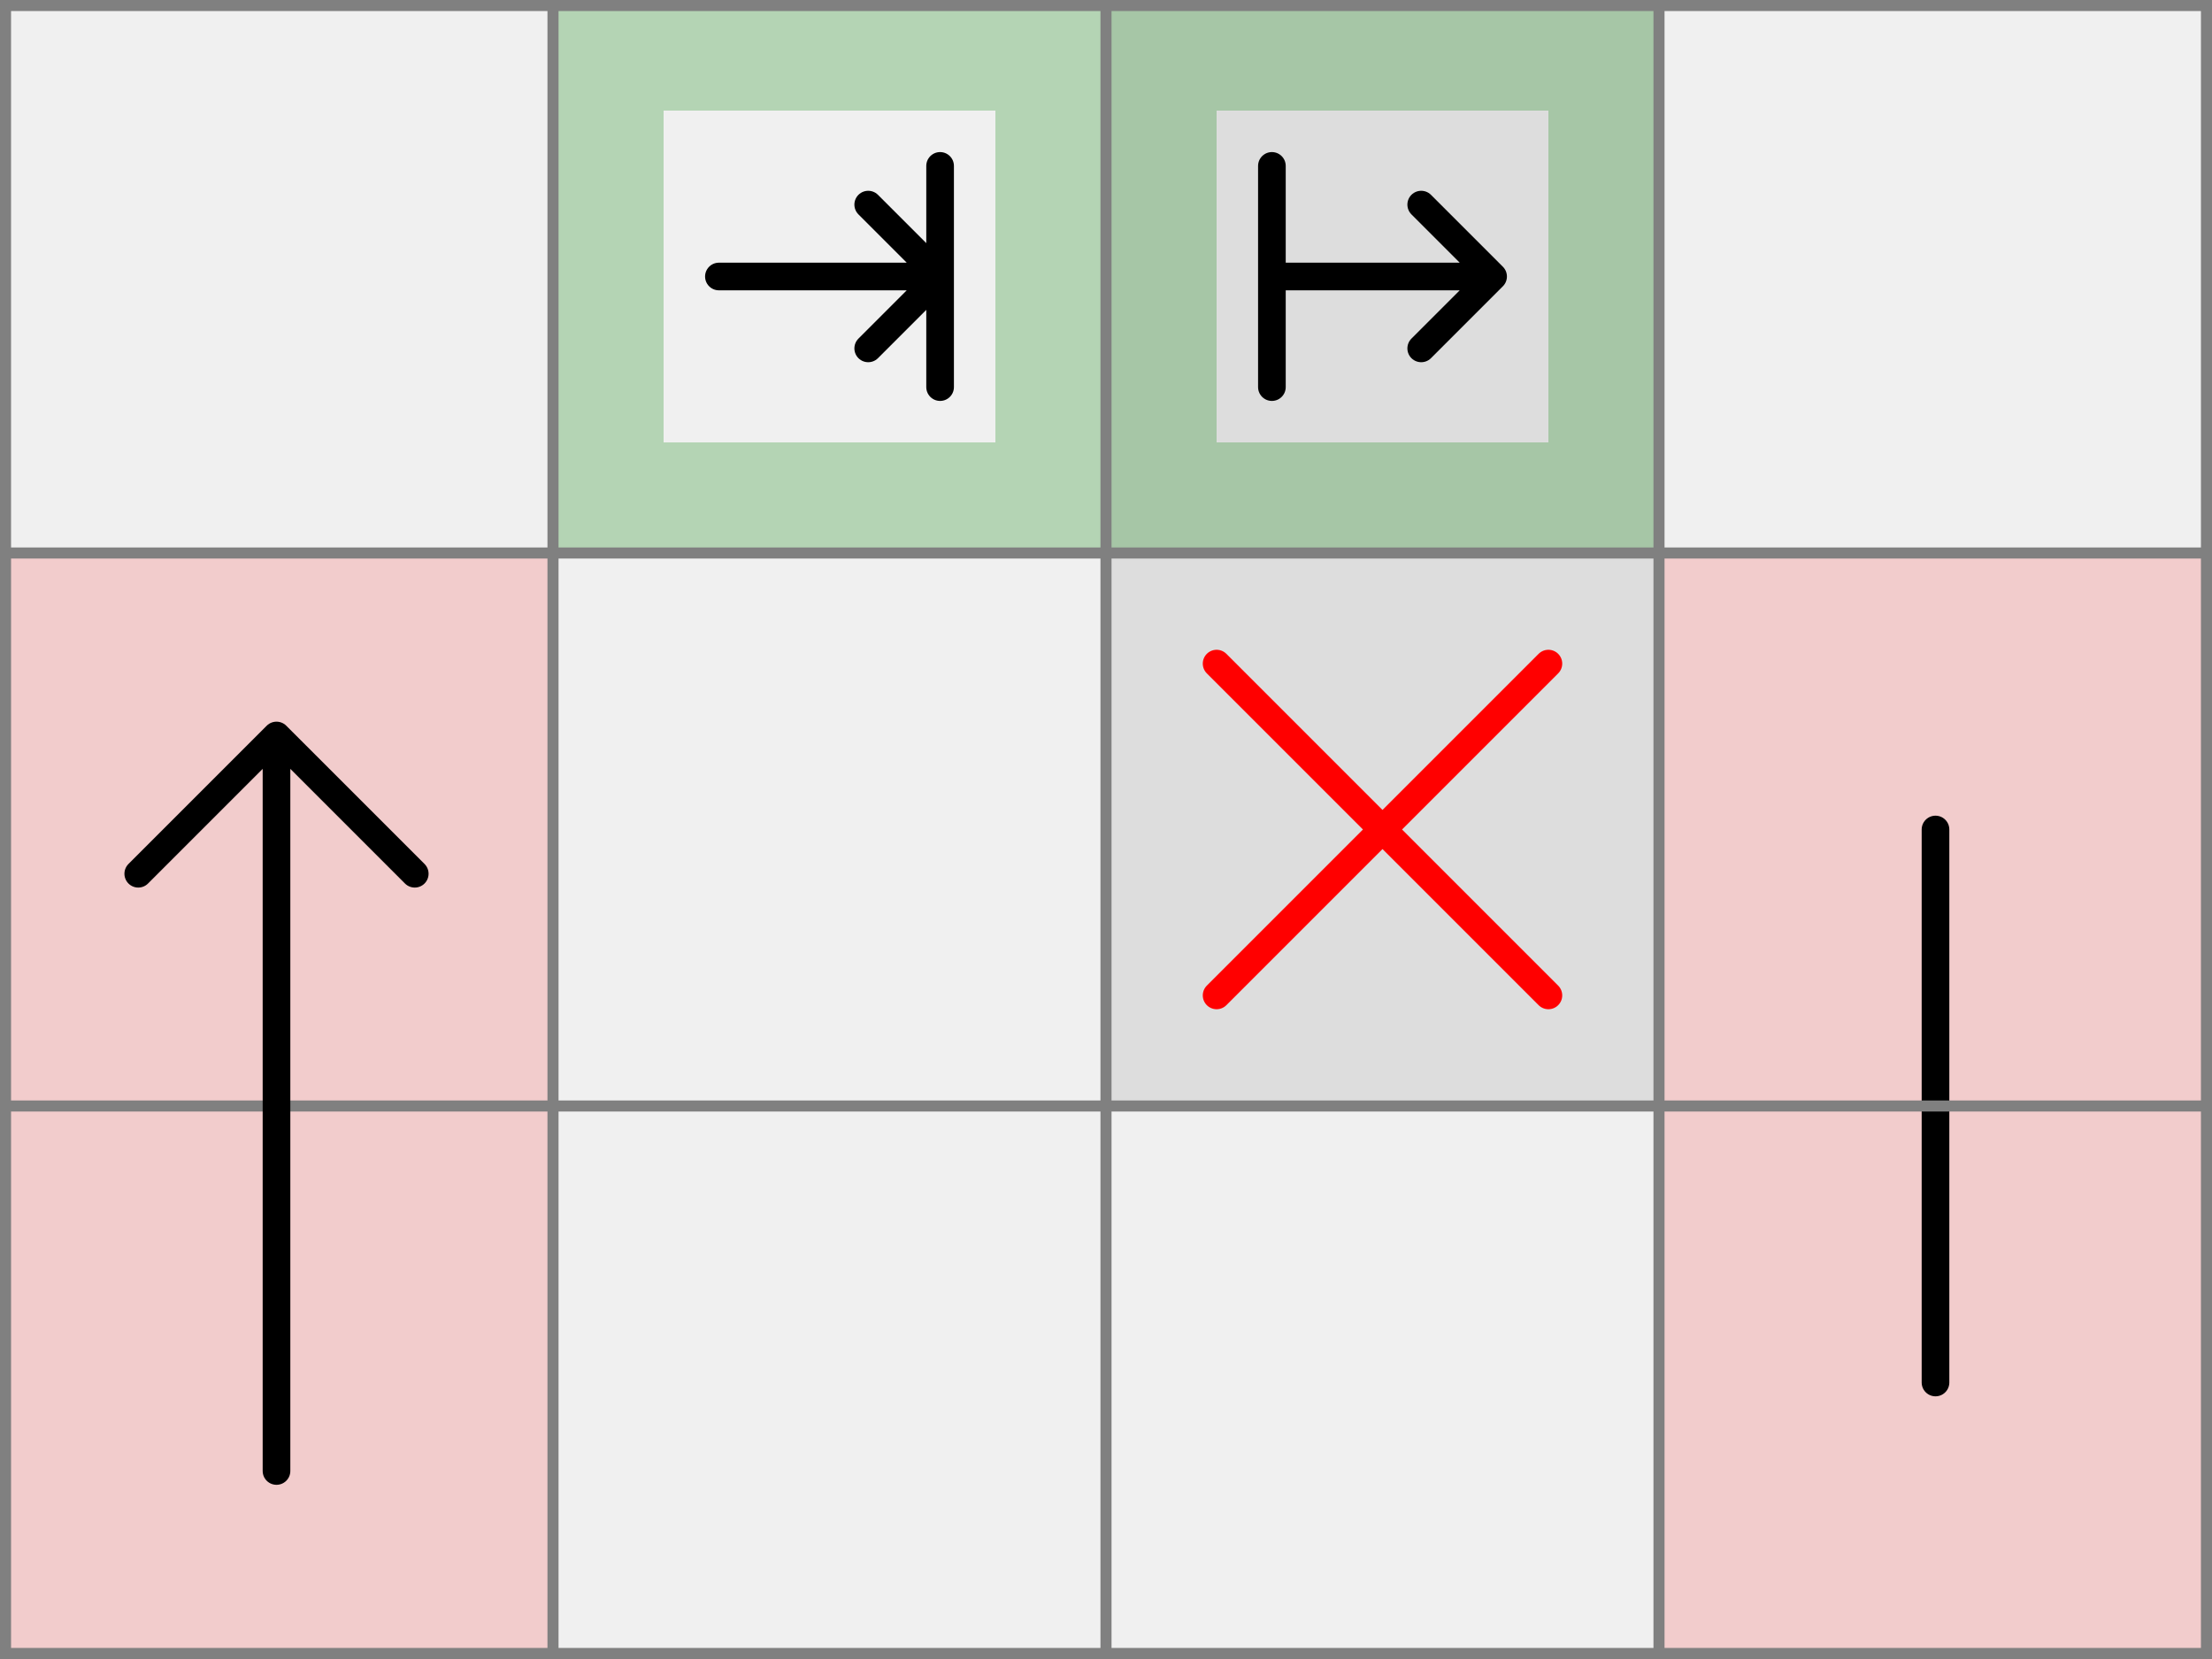
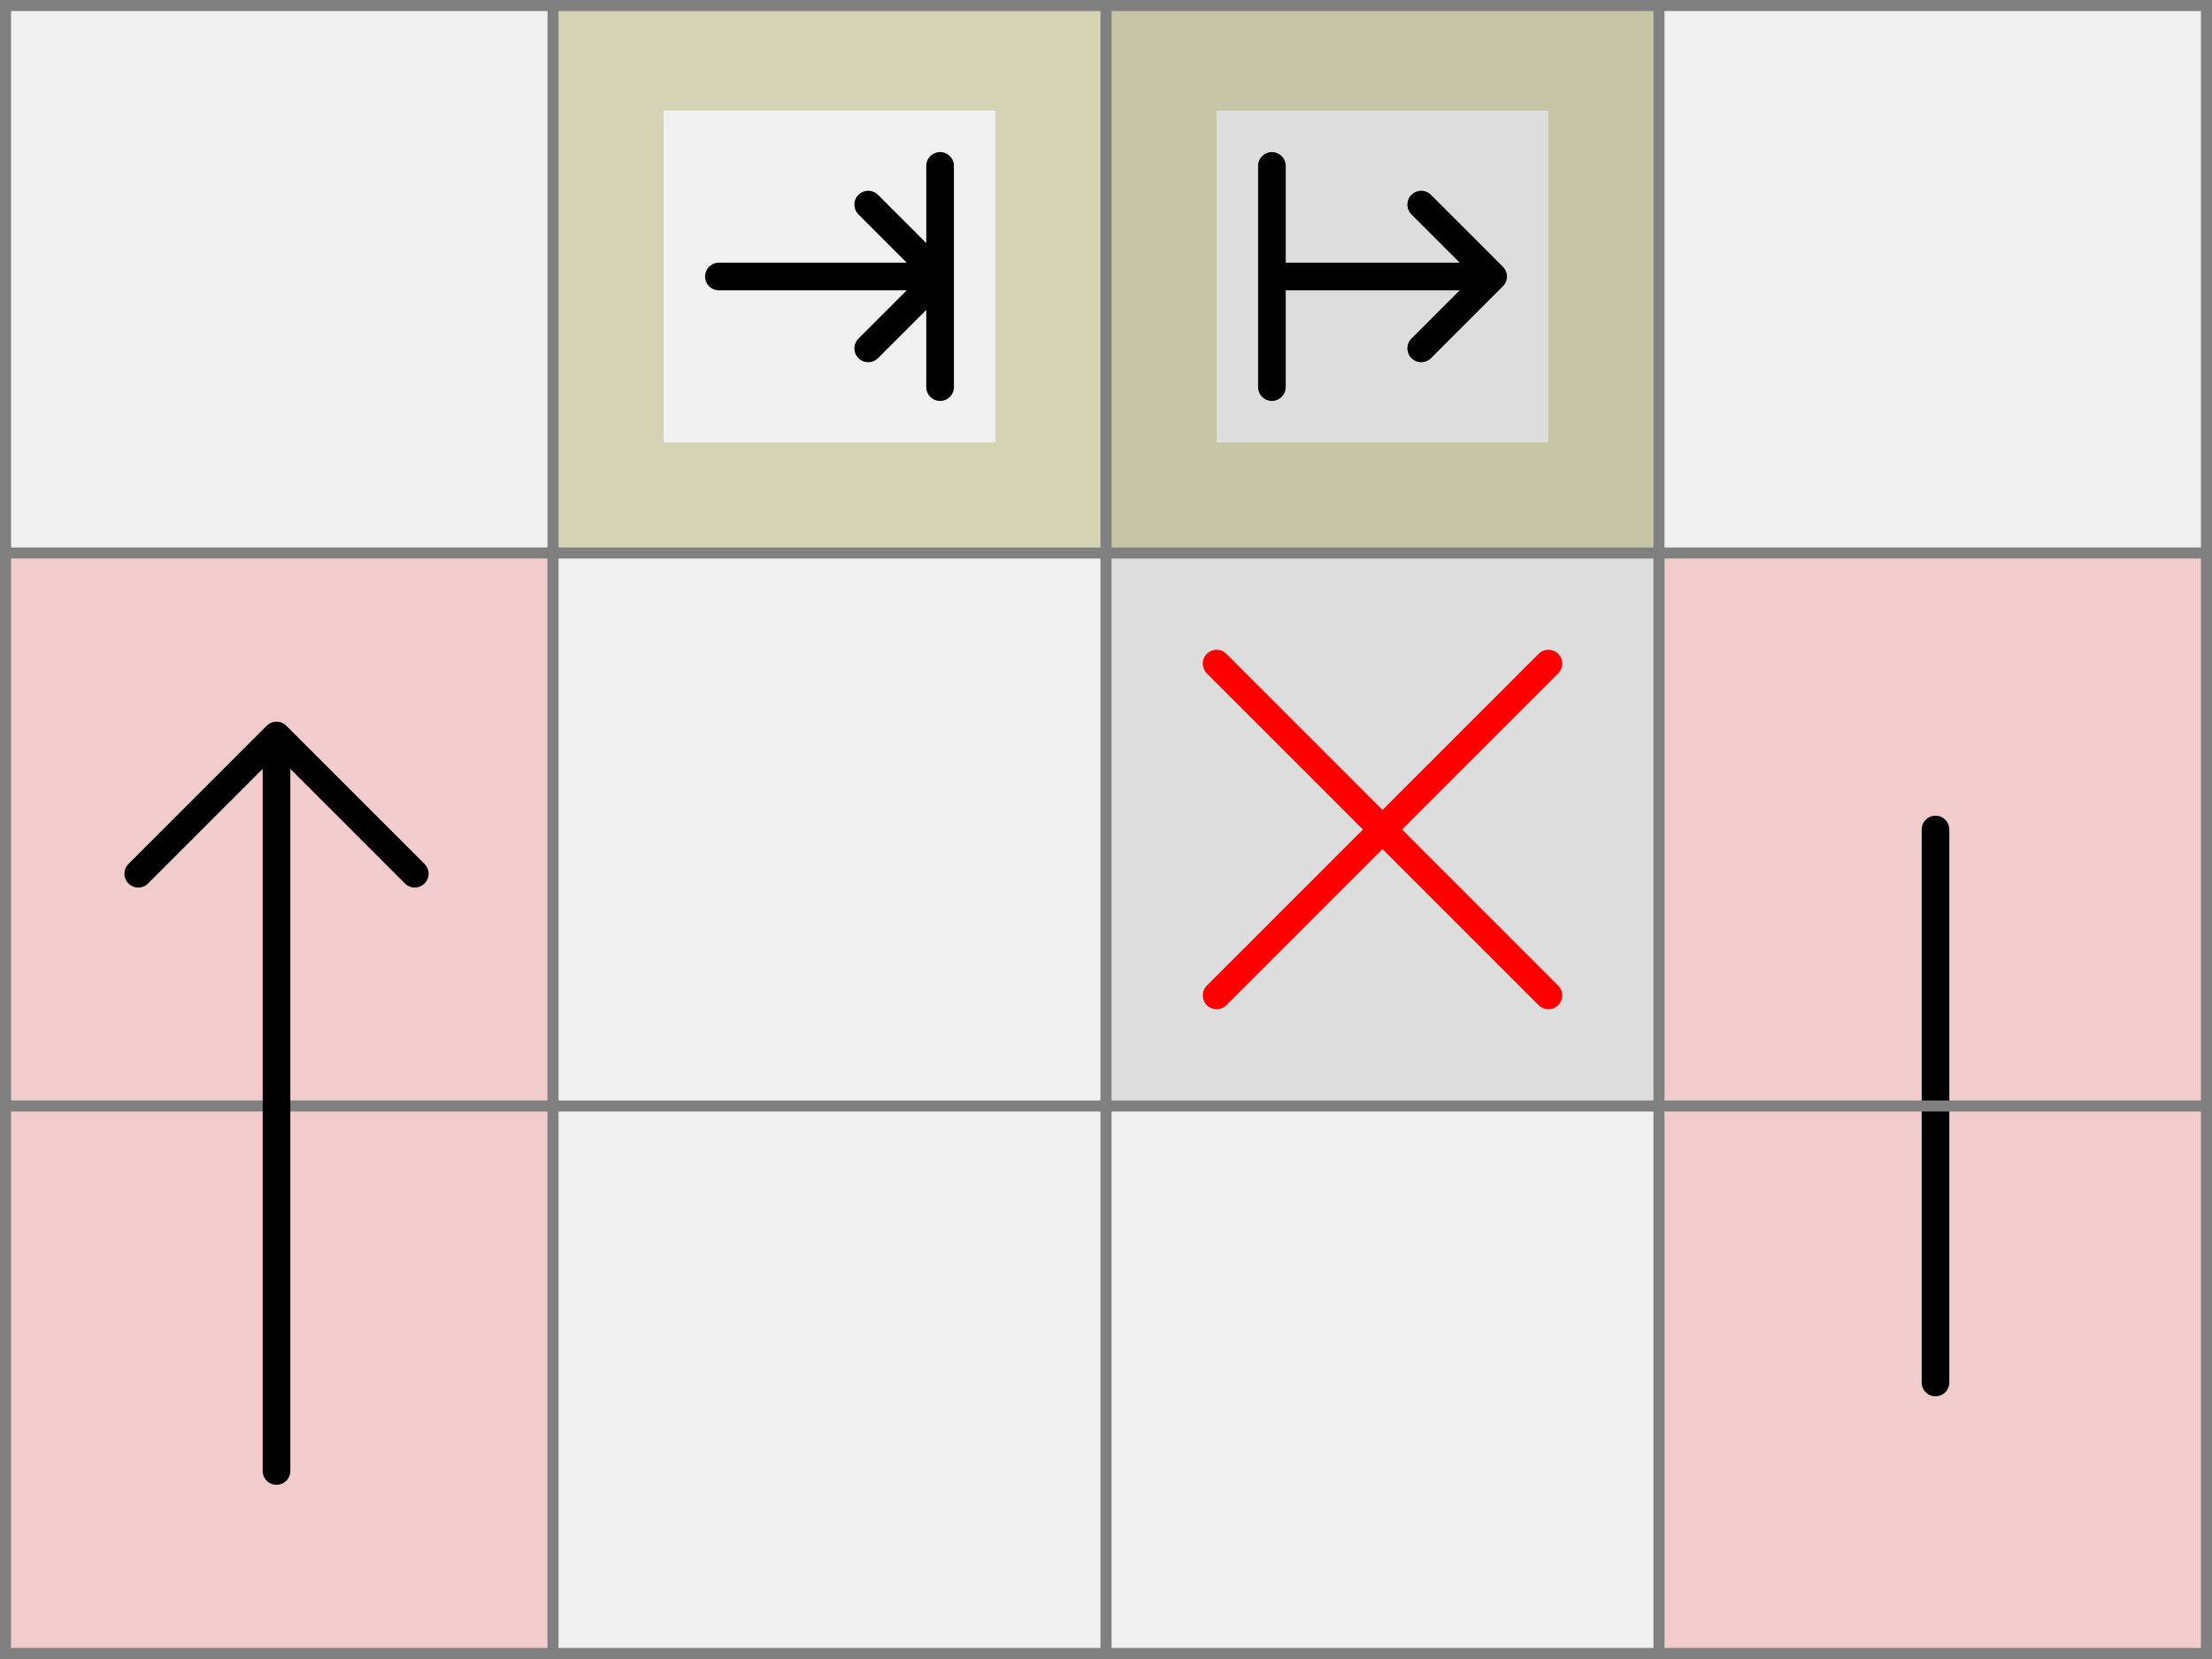
<svg xmlns="http://www.w3.org/2000/svg" viewBox="0 0 4 3">
  <path d="M 3 1 h 1 v 1 h -1 z" fill="#ff0000" fill-opacity="0.15" />
  <path d="M 3.5 2 v -0.5" fill="white" fill-opacity="0" stroke="black" stroke-width="0.05" stroke-linecap="round" />
  <path d="M 3 2 h 1 v 1 h -1 z" fill="#ff0000" fill-opacity="0.15" />
  <path d="M 3.5 2 v 0.5" fill="white" fill-opacity="0" stroke="black" stroke-width="0.05" stroke-linecap="round" />
  <path d="M 0 1 h 1 v 1 h -1 z" fill="#ff0000" fill-opacity="0.15" />
  <path d="M 0 2 h 1 v 1 h -1 z" fill="#ff0000" fill-opacity="0.15" />
  <path d="M 2 0 h 1 v 1 h -1 z" fill="#dddddd" fill-opacity="1" />
  <path d="M 2 1 h 1 v 1 h -1 z" fill="#dddddd" fill-opacity="1" />
-   <path d="M 2 0 h 1 v 1 h -1 v -0.8 h 0.2 v 0.6 h 0.6 v -0.6 h -0.8 z" fill="#008000" fill-opacity="0.25" />
+   <path d="M 2 0 h 1 v 1 h -1 v -0.8 h 0.2 v 0.6 h 0.6 v -0.6 h -0.8 z" fill="#808000" fill-opacity="0.25" />
  <path d="M 2.3 0.3 v 0.4 v -0.2 h 0.4 l -0.13 -0.13 l 0.13 0.13 l -0.13 0.13" fill="white" fill-opacity="0" stroke="black" stroke-width="0.05" stroke-linecap="round" stroke-linejoin="round" />
-   <path d="M 1 0 h 1 v 1 h -1 v -0.8 h 0.2 v 0.6 h 0.6 v -0.6 h -0.8 z" fill="#008000" fill-opacity="0.25" />
+   <path d="M 1 0 h 1 v 1 h -1 v -0.8 h 0.2 v 0.6 h 0.6 v -0.6 h -0.8 z" fill="#808000" fill-opacity="0.25" />
  <path d="M 1.3 0.5 h 0.4 l -0.13 -0.13 l 0.13 0.13 l -0.13 0.13 l 0.13 -0.13 v 0.2 v -0.4" fill="white" fill-opacity="0" stroke="black" stroke-width="0.05" stroke-linecap="round" stroke-linejoin="round" />
  <path d="M 2.2 1.2 l 0.6 0.6 M 2.2 1.8 l 0.6 -0.6" fill="white" fill-opacity="0" stroke="red" stroke-width="0.05" stroke-linecap="round" />
  <path fill="transparent" stroke="gray" stroke-width="0.02" d="M 0.01 0 v 3" />
  <path fill="transparent" stroke="gray" stroke-width="0.02" d="M 1 0 v 3" />
  <path fill="transparent" stroke="gray" stroke-width="0.02" d="M 2 0 v 3" />
  <path fill="transparent" stroke="gray" stroke-width="0.02" d="M 3 0 v 3" />
  <path fill="transparent" stroke="gray" stroke-width="0.02" d="M 3.99 0 v 3" />
  <path fill="transparent" stroke="gray" stroke-width="0.02" d="M 0 0.01 h 4" />
  <path fill="transparent" stroke="gray" stroke-width="0.02" d="M 0 1 h 4" />
  <path fill="transparent" stroke="gray" stroke-width="0.02" d="M 0 2 h 4" />
  <path fill="transparent" stroke="gray" stroke-width="0.02" d="M 0 2.99 h 4" />
  <path d="M 0.5 2.66 v -1.33 l -0.25 0.25 m 0.25 -0.25 l 0.25 0.25" fill="white" fill-opacity="0" stroke="black" stroke-width="0.05" stroke-linecap="round" stroke-linejoin="round" />
</svg>
